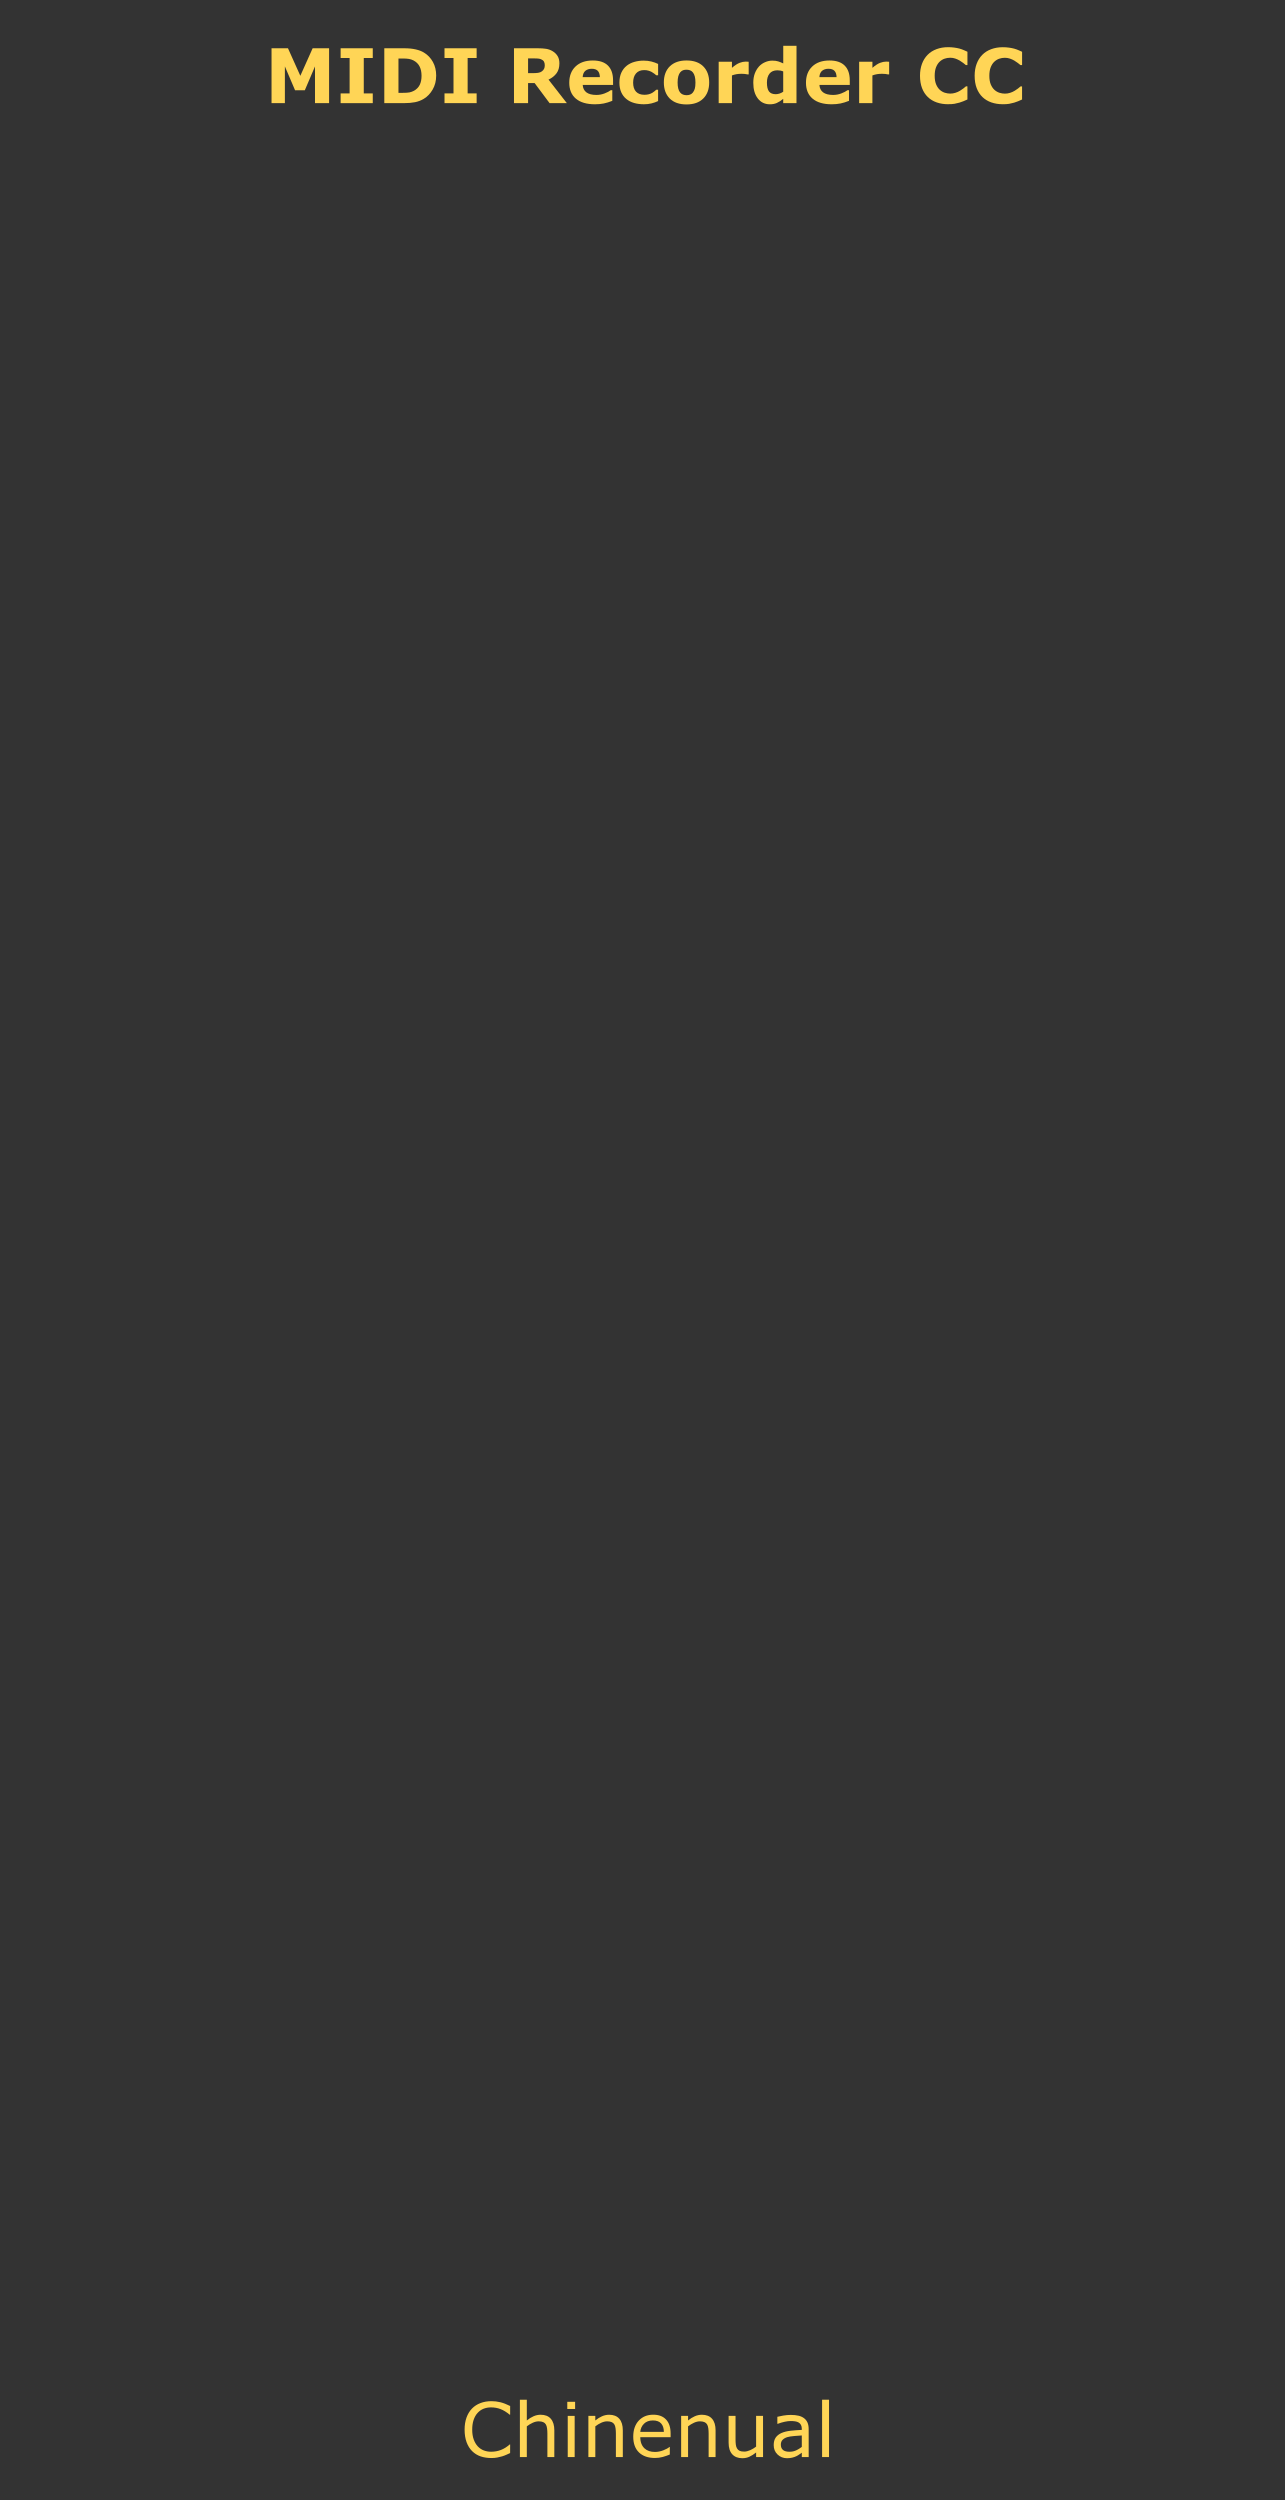
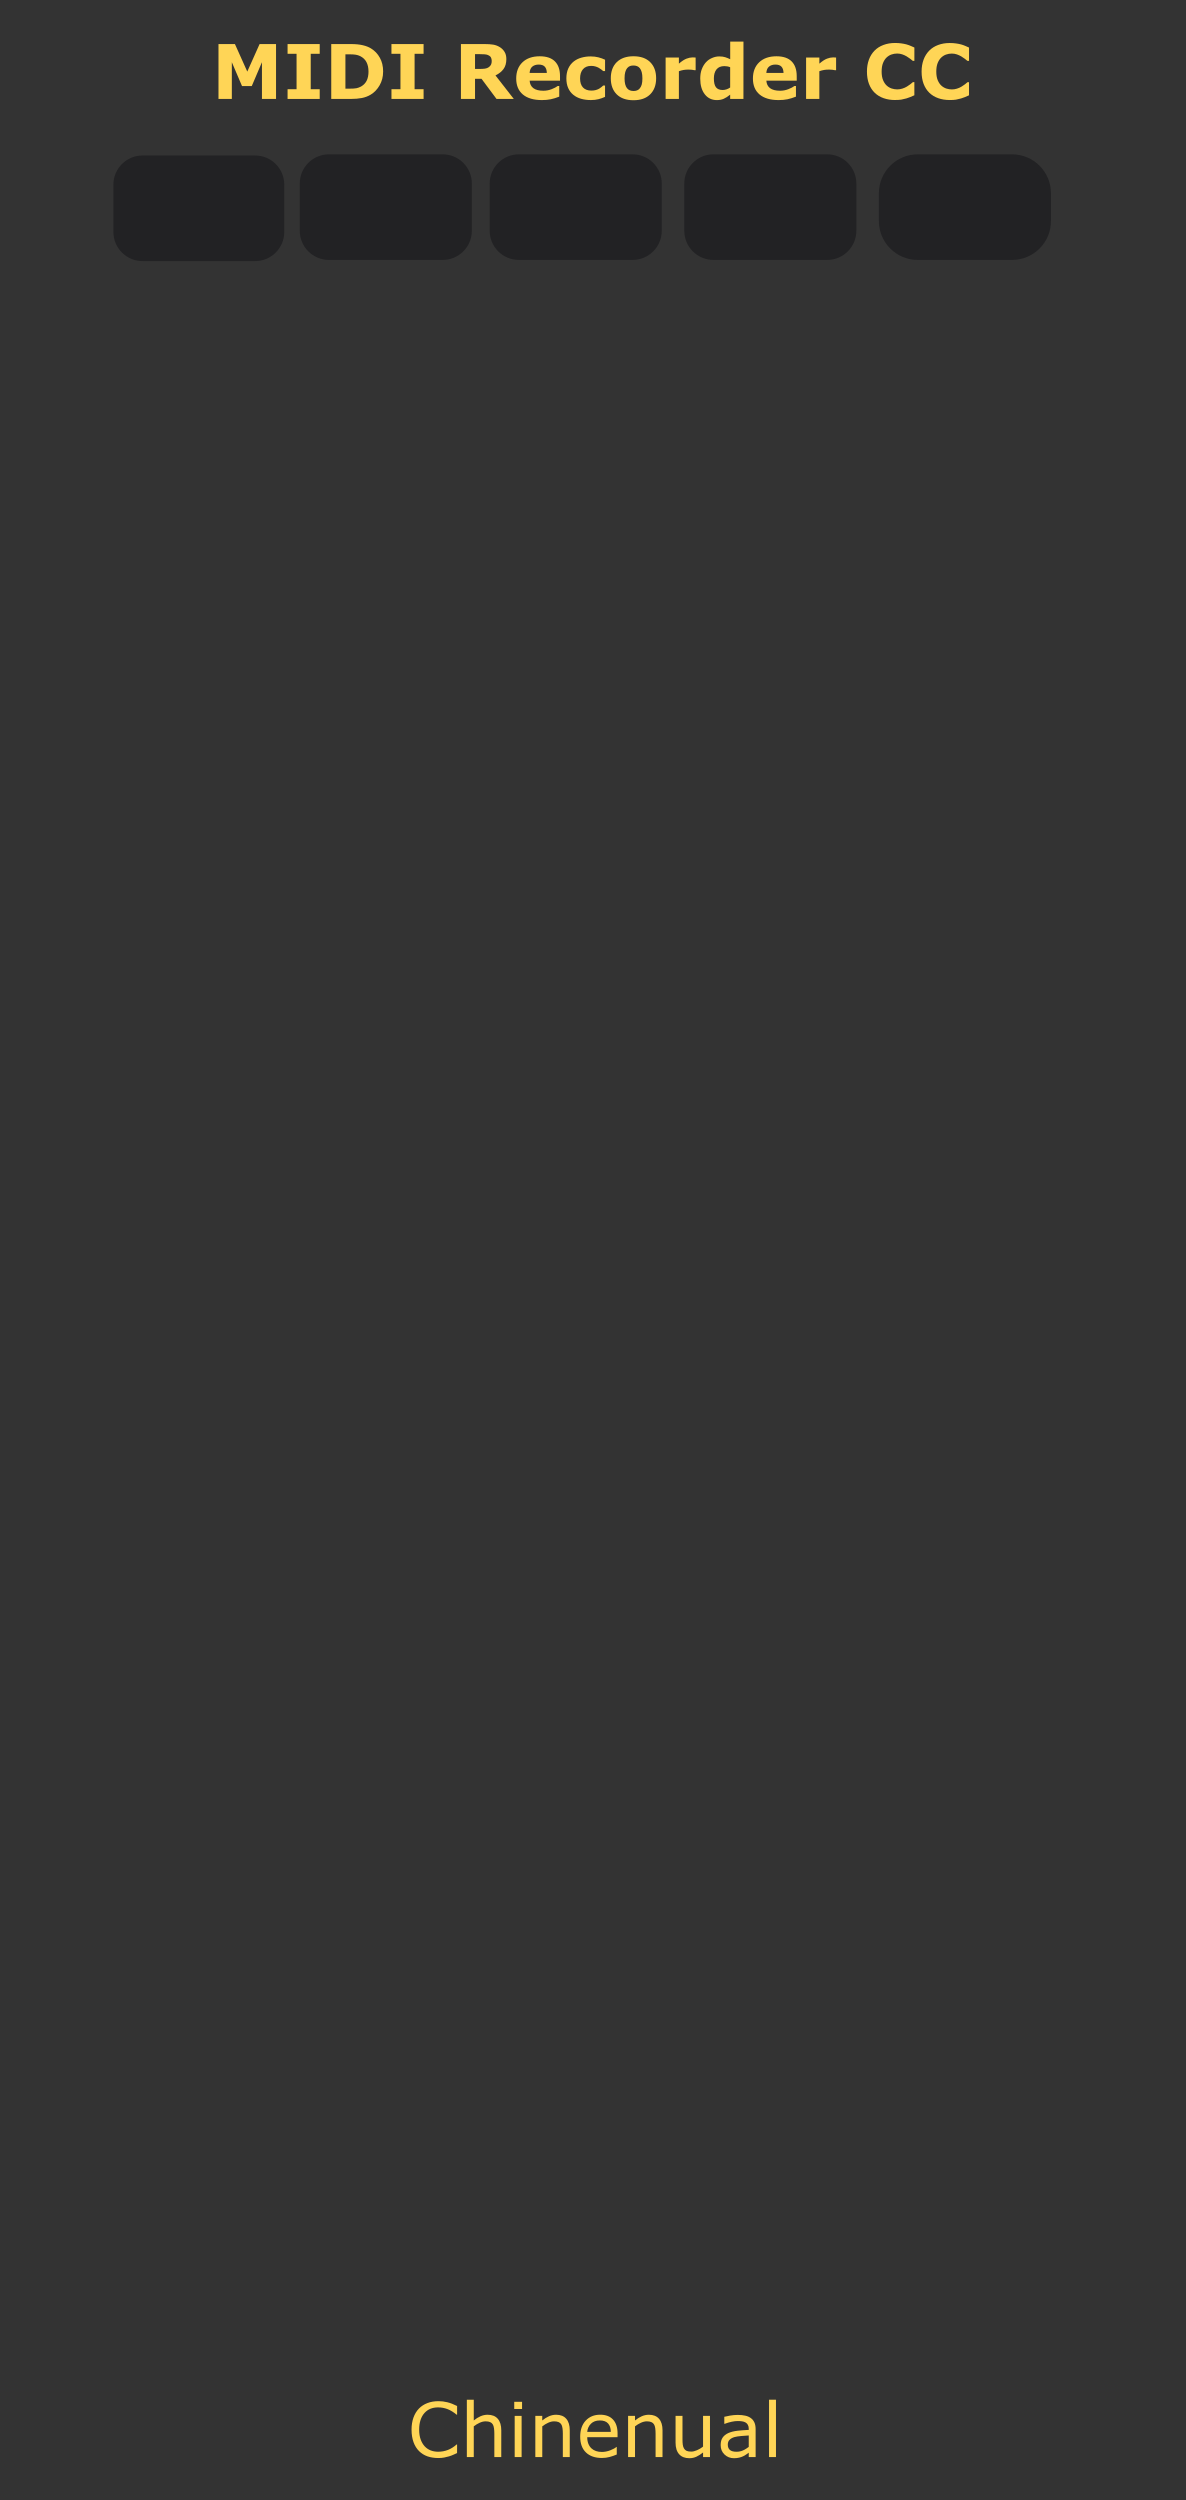
- <svg xmlns="http://www.w3.org/2000/svg" width="66.04mm" height="128.5mm" viewBox="0 0 66.04 128.5" version="1.1" id="svg8">
+ <svg xmlns="http://www.w3.org/2000/svg" width="60.96mm" height="128.5mm" viewBox="0 0 60.96 128.5" version="1.1" id="svg8">
  <defs id="defs2">
    <rect x="130.263" y="65.587" width="64.676" height="17.308" id="rect1854" />
    <rect x="22.773" y="117.51" width="10.931" height="11.842" id="rect895" />
  </defs>
  <g id="layer2" style="display:none" transform="translate(-10.16)">
    <circle style="fill:#0000ff;fill-opacity:1;stroke-width:0.064" id="path930" cx="20.32" cy="65.048" r="2.54" />
    <circle style="fill:#00ff00;fill-opacity:1;stroke-width:0.064" id="circle28" cx="20.32" cy="46.499" r="2.54" />
    <circle style="fill:#ff0000;fill-opacity:1;stroke-width:0.064" id="circle932" cx="20.32" cy="27.949" r="2.54" />
    <circle style="fill:#ff00ff;fill-opacity:1;stroke-width:0.064" id="circle985" cx="20.32" cy="86.215" r="2.54" />
  </g>
  <g id="layer1" style="display:inline">
-     <path id="rect11" style="fill:#333333;fill-rule:evenodd;stroke-width:2.952" d="M 1.4327244e-8,5.0353368e-8 H 66.492 V 128.5 H 1.4327244e-8 Z" />
-     <g aria-label="Chinenual" id="text624" style="font-size:3.881px;-inkscape-font-specification:'sans-serif, Normal';fill:#ffd556;stroke-width:0.265" transform="translate(-7.088406)">
+     <path id="rect11" style="fill:#333333;fill-rule:evenodd;stroke-width:2.832" d="M 1.4327244e-8,5.0353368e-8 H 61.209 V 128.5 H 1.4327244e-8 Z" />
+     <g aria-label="Chinenual" id="text624" style="font-size:3.881px;-inkscape-font-specification:'sans-serif, Normal';fill:#ffd556;stroke-width:0.265" transform="translate(-9.815196)">
      <path d="m 33.308,126.088 q -0.104,0.045 -0.189,0.085 -0.083,0.04 -0.22,0.083 -0.116,0.036 -0.252,0.061 -0.135,0.026 -0.297,0.026 -0.307,0 -0.559,-0.085 -0.25,-0.087 -0.436,-0.271 -0.182,-0.18 -0.284,-0.457 -0.102,-0.279 -0.102,-0.646 0,-0.349 0.099,-0.623 0.099,-0.275 0.284,-0.464 0.18,-0.184 0.434,-0.28 0.256,-0.097 0.567,-0.097 0.227,0 0.453,0.055 0.227,0.055 0.504,0.193 v 0.445 h -0.028 q -0.233,-0.195 -0.462,-0.284 -0.229,-0.089 -0.491,-0.089 -0.214,0 -0.387,0.07 -0.171,0.068 -0.305,0.214 -0.131,0.142 -0.205,0.36 -0.072,0.216 -0.072,0.5 0,0.297 0.08,0.512 0.081,0.214 0.208,0.349 0.133,0.14 0.309,0.208 0.178,0.066 0.375,0.066 0.271,0 0.508,-0.093 0.237,-0.093 0.443,-0.279 h 0.027 z" id="path730" />
      <path d="m 35.58,126.293 h -0.356 v -1.205 q 0,-0.146 -0.017,-0.273 -0.017,-0.129 -0.063,-0.201 -0.047,-0.08 -0.136,-0.117 -0.089,-0.04 -0.231,-0.04 -0.146,0 -0.305,0.072 -0.159,0.072 -0.305,0.184 v 1.58 h -0.356 v -2.948 h 0.356 v 1.067 q 0.167,-0.138 0.345,-0.216 0.178,-0.078 0.366,-0.078 0.343,0 0.523,0.207 0.18,0.207 0.18,0.595 z" id="path732" />
      <path d="M 36.649,123.822 H 36.247 v -0.369 h 0.402 z m -0.023,2.471 h -0.356 v -2.116 h 0.356 z" id="path734" />
      <path d="m 39.101,126.293 h -0.356 v -1.205 q 0,-0.146 -0.017,-0.273 -0.017,-0.129 -0.063,-0.201 -0.047,-0.08 -0.136,-0.117 -0.089,-0.04 -0.231,-0.04 -0.146,0 -0.305,0.072 -0.159,0.072 -0.305,0.184 v 1.58 H 37.331 v -2.116 h 0.356 v 0.235 q 0.167,-0.138 0.345,-0.216 0.178,-0.078 0.366,-0.078 0.343,0 0.523,0.207 0.18,0.207 0.18,0.595 z" id="path736" />
      <path d="m 41.558,125.271 h -1.559 q 0,0.195 0.059,0.341 0.059,0.144 0.161,0.237 0.099,0.091 0.233,0.136 0.136,0.045 0.299,0.045 0.216,0 0.434,-0.085 0.22,-0.087 0.313,-0.171 h 0.019 v 0.388 q -0.18,0.076 -0.368,0.127 -0.188,0.051 -0.394,0.051 -0.527,0 -0.822,-0.284 -0.296,-0.286 -0.296,-0.811 0,-0.519 0.282,-0.824 0.284,-0.305 0.747,-0.305 0.428,0 0.659,0.25 0.233,0.25 0.233,0.711 z m -0.347,-0.273 q -0.002,-0.28 -0.142,-0.434 -0.138,-0.153 -0.423,-0.153 -0.286,0 -0.457,0.169 -0.169,0.169 -0.191,0.419 z" id="path738" />
      <path d="m 43.868,126.293 h -0.356 v -1.205 q 0,-0.146 -0.017,-0.273 -0.017,-0.129 -0.063,-0.201 -0.047,-0.08 -0.136,-0.117 -0.089,-0.04 -0.231,-0.04 -0.146,0 -0.305,0.072 -0.159,0.072 -0.305,0.184 v 1.58 h -0.356 v -2.116 h 0.356 v 0.235 q 0.167,-0.138 0.345,-0.216 0.178,-0.078 0.366,-0.078 0.343,0 0.523,0.207 0.18,0.207 0.18,0.595 z" id="path740" />
      <path d="m 46.309,126.293 h -0.356 v -0.235 q -0.18,0.142 -0.345,0.218 -0.165,0.076 -0.364,0.076 -0.333,0 -0.519,-0.203 -0.186,-0.205 -0.186,-0.599 v -1.374 h 0.356 v 1.205 q 0,0.161 0.015,0.277 0.015,0.114 0.064,0.195 0.051,0.083 0.133,0.121 0.081,0.038 0.237,0.038 0.138,0 0.301,-0.072 0.165,-0.072 0.307,-0.184 v -1.58 h 0.356 z" id="path742" />
      <path d="m 48.655,126.293 h -0.354 v -0.225 q -0.047,0.032 -0.129,0.091 -0.08,0.057 -0.155,0.091 -0.089,0.044 -0.205,0.072 -0.116,0.03 -0.271,0.03 -0.286,0 -0.485,-0.189 -0.199,-0.189 -0.199,-0.483 0,-0.241 0.102,-0.388 0.104,-0.15 0.296,-0.235 0.193,-0.085 0.464,-0.116 0.271,-0.03 0.582,-0.045 v -0.055 q 0,-0.121 -0.044,-0.201 -0.042,-0.08 -0.121,-0.125 -0.076,-0.044 -0.182,-0.059 -0.106,-0.015 -0.222,-0.015 -0.14,0 -0.313,0.038 -0.172,0.036 -0.356,0.106 h -0.019 v -0.362 q 0.104,-0.028 0.301,-0.062 0.197,-0.034 0.388,-0.034 0.224,0 0.388,0.038 0.167,0.036 0.288,0.125 0.119,0.087 0.182,0.225 0.063,0.138 0.063,0.343 z m -0.354,-0.521 v -0.589 q -0.163,0.009 -0.385,0.028 -0.22,0.019 -0.349,0.055 -0.153,0.044 -0.248,0.136 -0.095,0.091 -0.095,0.252 0,0.182 0.11,0.275 0.11,0.091 0.335,0.091 0.188,0 0.343,-0.072 0.155,-0.074 0.288,-0.176 z" id="path744" />
      <path d="M 49.7,126.293 H 49.344 v -2.948 h 0.356 z" id="path746" />
    </g>
    <g transform="scale(0.2645833)" id="text893" style="font-size:10.667px;-inkscape-font-specification:'sans-serif, Normal';white-space:pre;shape-inside:url(#rect895);fill:#ffd556" />
    <g transform="scale(0.2645833)" id="text1852" style="font-size:8px;-inkscape-font-specification:'sans-serif, Normal';white-space:pre;shape-inside:url(#rect1854);fill:#af83f8" />
    <text xml:space="preserve" style="font-size:2.117px;font-family:sans-serif;-inkscape-font-specification:'sans-serif, Normal';fill:#ffd556;stroke-width:0.265" x="32.778" y="36.876" id="text348">
      <tspan id="tspan346" style="stroke-width:0.265" x="32.778" y="36.876" />
    </text>
-     <g aria-label="MIDI Recorder CC" id="text1813" style="font-weight:bold;font-size:3.881px;-inkscape-font-specification:'sans-serif, Bold';fill:#ffd556;stroke-width:0.265;fill-opacity:1">
+     <g aria-label="MIDI Recorder CC" id="text1813" style="font-weight:bold;font-size:3.881px;-inkscape-font-specification:'sans-serif, Bold';fill:#ffd556;fill-opacity:1;stroke-width:0.265" transform="translate(-2.72679,-0.2160584)">
      <path d="M 16.915,5.302 H 16.191 V 3.413 L 15.668,4.639 H 15.166 L 14.643,3.413 v 1.889 h -0.686 V 2.481 h 0.845 l 0.635,1.415 0.633,-1.415 h 0.845 z" id="path1931" style="fill:#ffd556;fill-opacity:1" />
      <path d="m 19.16,5.302 h -1.652 V 4.802 h 0.462 V 2.981 H 17.508 V 2.481 h 1.652 v 0.5 h -0.462 v 1.821 h 0.462 z" id="path1933" style="fill:#ffd556;fill-opacity:1" />
-       <path d="m 22.419,3.895 q 0,0.394 -0.18,0.707 -0.18,0.311 -0.455,0.477 -0.207,0.125 -0.453,0.174 -0.246,0.049 -0.584,0.049 H 19.753 V 2.481 h 1.023 q 0.345,0 0.595,0.059 0.25,0.057 0.421,0.163 0.292,0.178 0.459,0.481 0.169,0.301 0.169,0.711 z m -0.752,-0.006 q 0,-0.279 -0.102,-0.476 -0.1,-0.199 -0.32,-0.311 -0.112,-0.055 -0.229,-0.074 -0.116,-0.021 -0.351,-0.021 h -0.184 v 1.766 h 0.184 q 0.26,0 0.381,-0.023 0.121,-0.025 0.237,-0.087 0.199,-0.114 0.292,-0.303 0.093,-0.191 0.093,-0.472 z" id="path1935" style="fill:#ffd556;fill-opacity:1" />
+       <path d="m 22.419,3.895 q 0,0.394 -0.18,0.707 -0.18,0.311 -0.455,0.477 -0.207,0.125 -0.453,0.174 -0.246,0.049 -0.584,0.049 H 19.753 V 2.481 h 1.023 q 0.345,0 0.595,0.059 0.25,0.057 0.421,0.163 0.292,0.178 0.459,0.481 0.169,0.301 0.169,0.711 z m -0.752,-0.006 q 0,-0.279 -0.102,-0.476 Q 21.464,3.214 21.244,3.102 21.133,3.048 21.015,3.029 20.899,3.008 20.665,3.008 H 20.481 V 4.774 h 0.184 q 0.26,0 0.381,-0.023 0.121,-0.025 0.237,-0.087 0.199,-0.114 0.292,-0.303 0.093,-0.191 0.093,-0.472 z" id="path1935" style="fill:#ffd556;fill-opacity:1" />
      <path d="m 24.5,5.302 h -1.652 V 4.802 h 0.462 V 2.981 H 22.847 V 2.481 h 1.652 v 0.5 h -0.462 v 1.821 h 0.462 z" id="path1937" style="fill:#ffd556;fill-opacity:1" />
      <path d="m 28.001,3.345 q 0,-0.106 -0.044,-0.182 -0.044,-0.076 -0.15,-0.119 -0.074,-0.03 -0.172,-0.036 -0.099,-0.008 -0.229,-0.008 H 27.143 v 0.76 h 0.224 q 0.174,0 0.292,-0.017 0.117,-0.017 0.197,-0.078 0.076,-0.059 0.11,-0.129 0.036,-0.072 0.036,-0.191 z m 1.135,1.957 H 28.248 L 27.478,4.268 H 27.143 V 5.302 H 26.419 V 2.481 h 1.22 q 0.25,0 0.43,0.028 0.18,0.028 0.337,0.123 0.159,0.095 0.252,0.246 0.095,0.15 0.095,0.377 0,0.313 -0.146,0.51 -0.144,0.197 -0.413,0.328 z" id="path1939" style="fill:#ffd556;fill-opacity:1" />
      <path d="m 31.512,4.364 h -1.561 q 0.015,0.25 0.189,0.383 0.176,0.133 0.517,0.133 0.216,0 0.419,-0.078 0.203,-0.078 0.32,-0.167 h 0.076 v 0.548 q -0.231,0.093 -0.436,0.135 -0.205,0.042 -0.453,0.042 -0.64,0 -0.982,-0.288 -0.341,-0.288 -0.341,-0.82 0,-0.527 0.322,-0.834 0.324,-0.309 0.887,-0.309 0.519,0 0.781,0.263 0.261,0.261 0.261,0.754 z M 30.834,3.965 Q 30.828,3.751 30.728,3.643 30.627,3.535 30.415,3.535 q -0.197,0 -0.324,0.102 -0.127,0.102 -0.142,0.328 z" id="path1941" style="fill:#ffd556;fill-opacity:1" />
      <path d="m 33.102,5.359 q -0.279,0 -0.51,-0.066 Q 32.363,5.227 32.193,5.088 32.024,4.95 31.931,4.74 q -0.093,-0.21 -0.093,-0.493 0,-0.297 0.099,-0.513 0.1,-0.216 0.279,-0.358 0.172,-0.135 0.398,-0.197 0.225,-0.063 0.468,-0.063 0.218,0 0.402,0.047 0.184,0.047 0.343,0.123 v 0.582 h -0.097 q -0.04,-0.034 -0.097,-0.08 -0.055,-0.045 -0.136,-0.089 -0.078,-0.042 -0.171,-0.068 -0.093,-0.028 -0.216,-0.028 -0.273,0 -0.421,0.174 -0.146,0.172 -0.146,0.47 0,0.307 0.15,0.466 0.152,0.159 0.428,0.159 0.129,0 0.231,-0.028 0.104,-0.03 0.172,-0.07 0.064,-0.038 0.114,-0.08 0.049,-0.042 0.091,-0.081 h 0.097 v 0.582 q -0.161,0.076 -0.337,0.119 -0.174,0.045 -0.387,0.045 z" id="path1943" style="fill:#ffd556;fill-opacity:1" />
      <path d="m 36.452,4.239 q 0,0.525 -0.307,0.828 -0.305,0.301 -0.858,0.301 -0.553,0 -0.86,-0.301 -0.305,-0.303 -0.305,-0.828 0,-0.529 0.307,-0.83 0.309,-0.301 0.858,-0.301 0.557,0 0.86,0.303 0.305,0.303 0.305,0.828 z m -0.839,0.517 q 0.066,-0.081 0.099,-0.195 0.034,-0.116 0.034,-0.318 0,-0.188 -0.034,-0.315 -0.034,-0.127 -0.095,-0.203 -0.061,-0.078 -0.146,-0.11 -0.085,-0.032 -0.184,-0.032 -0.099,0 -0.176,0.027 -0.076,0.027 -0.146,0.106 -0.063,0.074 -0.1,0.203 -0.036,0.129 -0.036,0.324 0,0.174 0.032,0.303 0.032,0.127 0.095,0.205 0.061,0.074 0.144,0.108 0.085,0.034 0.193,0.034 0.093,0 0.176,-0.03 0.085,-0.032 0.144,-0.106 z" id="path1945" style="fill:#ffd556;fill-opacity:1" />
      <path d="m 38.483,3.824 h -0.061 q -0.044,-0.015 -0.14,-0.023 -0.097,-0.008 -0.161,-0.008 -0.146,0 -0.258,0.019 -0.112,0.019 -0.241,0.064 v 1.425 h -0.682 V 3.174 h 0.682 v 0.313 q 0.225,-0.193 0.392,-0.256 0.167,-0.064 0.307,-0.064 0.036,0 0.081,0.002 0.045,0.002 0.08,0.006 z" id="path1947" style="fill:#ffd556;fill-opacity:1" />
      <path d="M 40.939,5.302 H 40.257 V 5.081 q -0.176,0.144 -0.33,0.212 -0.153,0.068 -0.354,0.068 -0.388,0 -0.621,-0.299 -0.233,-0.299 -0.233,-0.807 0,-0.271 0.078,-0.479 0.08,-0.21 0.216,-0.36 0.129,-0.142 0.313,-0.22 0.184,-0.08 0.368,-0.08 0.191,0 0.313,0.042 0.123,0.04 0.252,0.102 V 2.354 h 0.682 z M 40.257,4.715 V 3.671 q -0.072,-0.03 -0.152,-0.044 -0.08,-0.013 -0.146,-0.013 -0.269,0 -0.404,0.169 -0.135,0.167 -0.135,0.464 0,0.313 0.108,0.455 0.108,0.14 0.347,0.14 0.093,0 0.197,-0.034 0.104,-0.036 0.184,-0.093 z" id="path1949" style="fill:#ffd556;fill-opacity:1" />
      <path d="m 43.679,4.364 h -1.561 q 0.015,0.25 0.189,0.383 0.176,0.133 0.517,0.133 0.216,0 0.419,-0.078 0.203,-0.078 0.32,-0.167 h 0.076 v 0.548 q -0.231,0.093 -0.436,0.135 -0.205,0.042 -0.453,0.042 -0.64,0 -0.982,-0.288 -0.341,-0.288 -0.341,-0.82 0,-0.527 0.322,-0.834 0.324,-0.309 0.887,-0.309 0.519,0 0.781,0.263 0.261,0.261 0.261,0.754 z M 43,3.965 Q 42.995,3.751 42.894,3.643 42.794,3.535 42.582,3.535 q -0.197,0 -0.324,0.102 -0.127,0.102 -0.142,0.328 z" id="path1951" style="fill:#ffd556;fill-opacity:1" />
      <path d="m 45.702,3.824 h -0.061 q -0.044,-0.015 -0.14,-0.023 -0.097,-0.008 -0.161,-0.008 -0.146,0 -0.258,0.019 -0.112,0.019 -0.241,0.064 V 5.302 H 44.16 V 3.174 h 0.682 v 0.313 q 0.225,-0.193 0.392,-0.256 0.167,-0.064 0.307,-0.064 0.036,0 0.081,0.002 0.045,0.002 0.08,0.006 z" id="path1953" style="fill:#ffd556;fill-opacity:1" />
      <path d="m 48.728,5.357 q -0.315,0 -0.582,-0.093 -0.265,-0.093 -0.457,-0.277 -0.191,-0.184 -0.297,-0.459 -0.104,-0.275 -0.104,-0.635 0,-0.335 0.1,-0.608 0.1,-0.273 0.292,-0.468 0.184,-0.188 0.455,-0.29 0.273,-0.102 0.595,-0.102 0.178,0 0.32,0.021 0.144,0.019 0.265,0.051 0.127,0.036 0.229,0.081 0.104,0.044 0.182,0.081 v 0.684 h -0.083 q -0.053,-0.045 -0.135,-0.108 -0.08,-0.063 -0.182,-0.123 -0.104,-0.061 -0.225,-0.102 -0.121,-0.042 -0.26,-0.042 -0.153,0 -0.292,0.049 -0.138,0.047 -0.256,0.159 -0.112,0.108 -0.182,0.286 -0.068,0.178 -0.068,0.432 0,0.265 0.074,0.443 0.076,0.178 0.189,0.28 0.116,0.104 0.258,0.15 0.142,0.044 0.28,0.044 0.133,0 0.261,-0.04 0.131,-0.04 0.241,-0.108 0.093,-0.055 0.172,-0.117 0.08,-0.063 0.131,-0.108 h 0.076 v 0.675 q -0.106,0.047 -0.203,0.089 -0.097,0.042 -0.203,0.072 -0.138,0.04 -0.26,0.061 -0.121,0.021 -0.333,0.021 z" id="path1955" style="fill:#ffd556;fill-opacity:1" />
-       <path d="m 51.537,5.357 q -0.315,0 -0.582,-0.093 Q 50.69,5.172 50.498,4.988 50.307,4.804 50.201,4.529 50.097,4.255 50.097,3.895 q 0,-0.335 0.1,-0.608 0.1,-0.273 0.292,-0.468 0.184,-0.188 0.455,-0.29 0.273,-0.102 0.595,-0.102 0.178,0 0.32,0.021 0.144,0.019 0.265,0.051 0.127,0.036 0.229,0.081 0.104,0.044 0.182,0.081 v 0.684 h -0.083 q -0.053,-0.045 -0.135,-0.108 -0.08,-0.063 -0.182,-0.123 -0.104,-0.061 -0.225,-0.102 -0.121,-0.042 -0.26,-0.042 -0.153,0 -0.292,0.049 -0.138,0.047 -0.256,0.159 -0.112,0.108 -0.182,0.286 -0.068,0.178 -0.068,0.432 0,0.265 0.074,0.443 0.076,0.178 0.189,0.28 0.116,0.104 0.258,0.15 0.142,0.044 0.28,0.044 0.133,0 0.261,-0.04 0.131,-0.04 0.241,-0.108 0.093,-0.055 0.172,-0.117 0.08,-0.063 0.131,-0.108 h 0.076 v 0.675 q -0.106,0.047 -0.203,0.089 -0.097,0.042 -0.203,0.072 -0.138,0.04 -0.26,0.061 -0.121,0.021 -0.333,0.021 z" id="path1957" style="fill:#ffd556;fill-opacity:1" />
+       <path d="m 51.537,5.357 q -0.315,0 -0.582,-0.093 Q 50.69,5.172 50.498,4.988 50.307,4.804 50.201,4.529 50.097,4.255 50.097,3.895 q 0,-0.335 0.1,-0.608 0.1,-0.273 0.292,-0.468 0.184,-0.188 0.455,-0.29 0.273,-0.102 0.595,-0.102 0.178,0 0.32,0.021 0.144,0.019 0.265,0.051 0.127,0.036 0.229,0.081 0.104,0.044 0.182,0.081 V 3.345 h -0.083 q -0.053,-0.045 -0.135,-0.108 -0.08,-0.063 -0.182,-0.123 -0.104,-0.061 -0.225,-0.102 -0.121,-0.042 -0.26,-0.042 -0.153,0 -0.292,0.049 -0.138,0.047 -0.256,0.159 -0.112,0.108 -0.182,0.286 -0.068,0.178 -0.068,0.432 0,0.265 0.074,0.443 0.076,0.178 0.189,0.28 0.116,0.104 0.258,0.15 0.142,0.044 0.28,0.044 0.133,0 0.261,-0.04 0.131,-0.04 0.241,-0.108 0.093,-0.055 0.172,-0.117 0.08,-0.063 0.131,-0.108 h 0.076 v 0.675 q -0.106,0.047 -0.203,0.089 -0.097,0.042 -0.203,0.072 -0.138,0.04 -0.26,0.061 -0.121,0.021 -0.333,0.021 z" id="path1957" style="fill:#ffd556;fill-opacity:1" />
    </g>
+     <path style="fill:#222224;fill-opacity:1;stroke-width:0.22" id="rect986" width="8.845" height="5.429" x="15.408" y="7.932" d="m 16.908,7.932 h 5.845 a 1.5,1.5 45 0 1 1.5,1.5 v 2.429 a 1.5,1.5 135 0 1 -1.5,1.5 h -5.845 a 1.5,1.5 45 0 1 -1.5,-1.5 V 9.432 a 1.5,1.5 135 0 1 1.5,-1.5 z" />
+     <path style="fill:#222224;fill-opacity:1;stroke-width:0.22" id="rect1761" width="8.784" height="5.429" x="5.828" y="7.992" d="m 7.328,7.992 5.784,0 a 1.5,1.5 45 0 1 1.5,1.5 v 2.429 a 1.5,1.5 135 0 1 -1.5,1.5 H 7.328 a 1.5,1.5 45 0 1 -1.5,-1.5 V 9.492 a 1.5,1.5 135 0 1 1.5,-1.5 z" />
+     <path style="fill:#222224;fill-opacity:1;stroke-width:0.22" id="path2654" width="8.845" height="5.429" x="25.17" y="7.932" d="m 26.67,7.932 h 5.845 a 1.5,1.5 45 0 1 1.5,1.5 v 2.429 a 1.5,1.5 135 0 1 -1.5,1.5 h -5.845 a 1.5,1.5 45 0 1 -1.5,-1.5 V 9.432 a 1.5,1.5 135 0 1 1.5,-1.5 z" />
+     <path style="fill:#222224;fill-opacity:1;stroke-width:0.22" id="path2660" width="8.845" height="5.429" x="35.172" y="7.932" d="m 36.672,7.932 h 5.845 a 1.5,1.5 45 0 1 1.5,1.5 v 2.429 a 1.5,1.5 135 0 1 -1.5,1.5 h -5.845 a 1.5,1.5 45 0 1 -1.5,-1.5 V 9.432 a 1.5,1.5 135 0 1 1.5,-1.5 z" />
+     <path style="fill:#222224;fill-opacity:1;stroke-width:0.22" id="path2666" width="8.845" height="5.429" x="45.174" y="7.932" d="m 47.174,7.932 h 4.845 a 2,2 45 0 1 2,2 v 1.429 a 2,2 135 0 1 -2,2 h -4.845 a 2,2 45 0 1 -2,-2 V 9.932 a 2,2 135 0 1 2,-2 z" />
  </g>
</svg>
